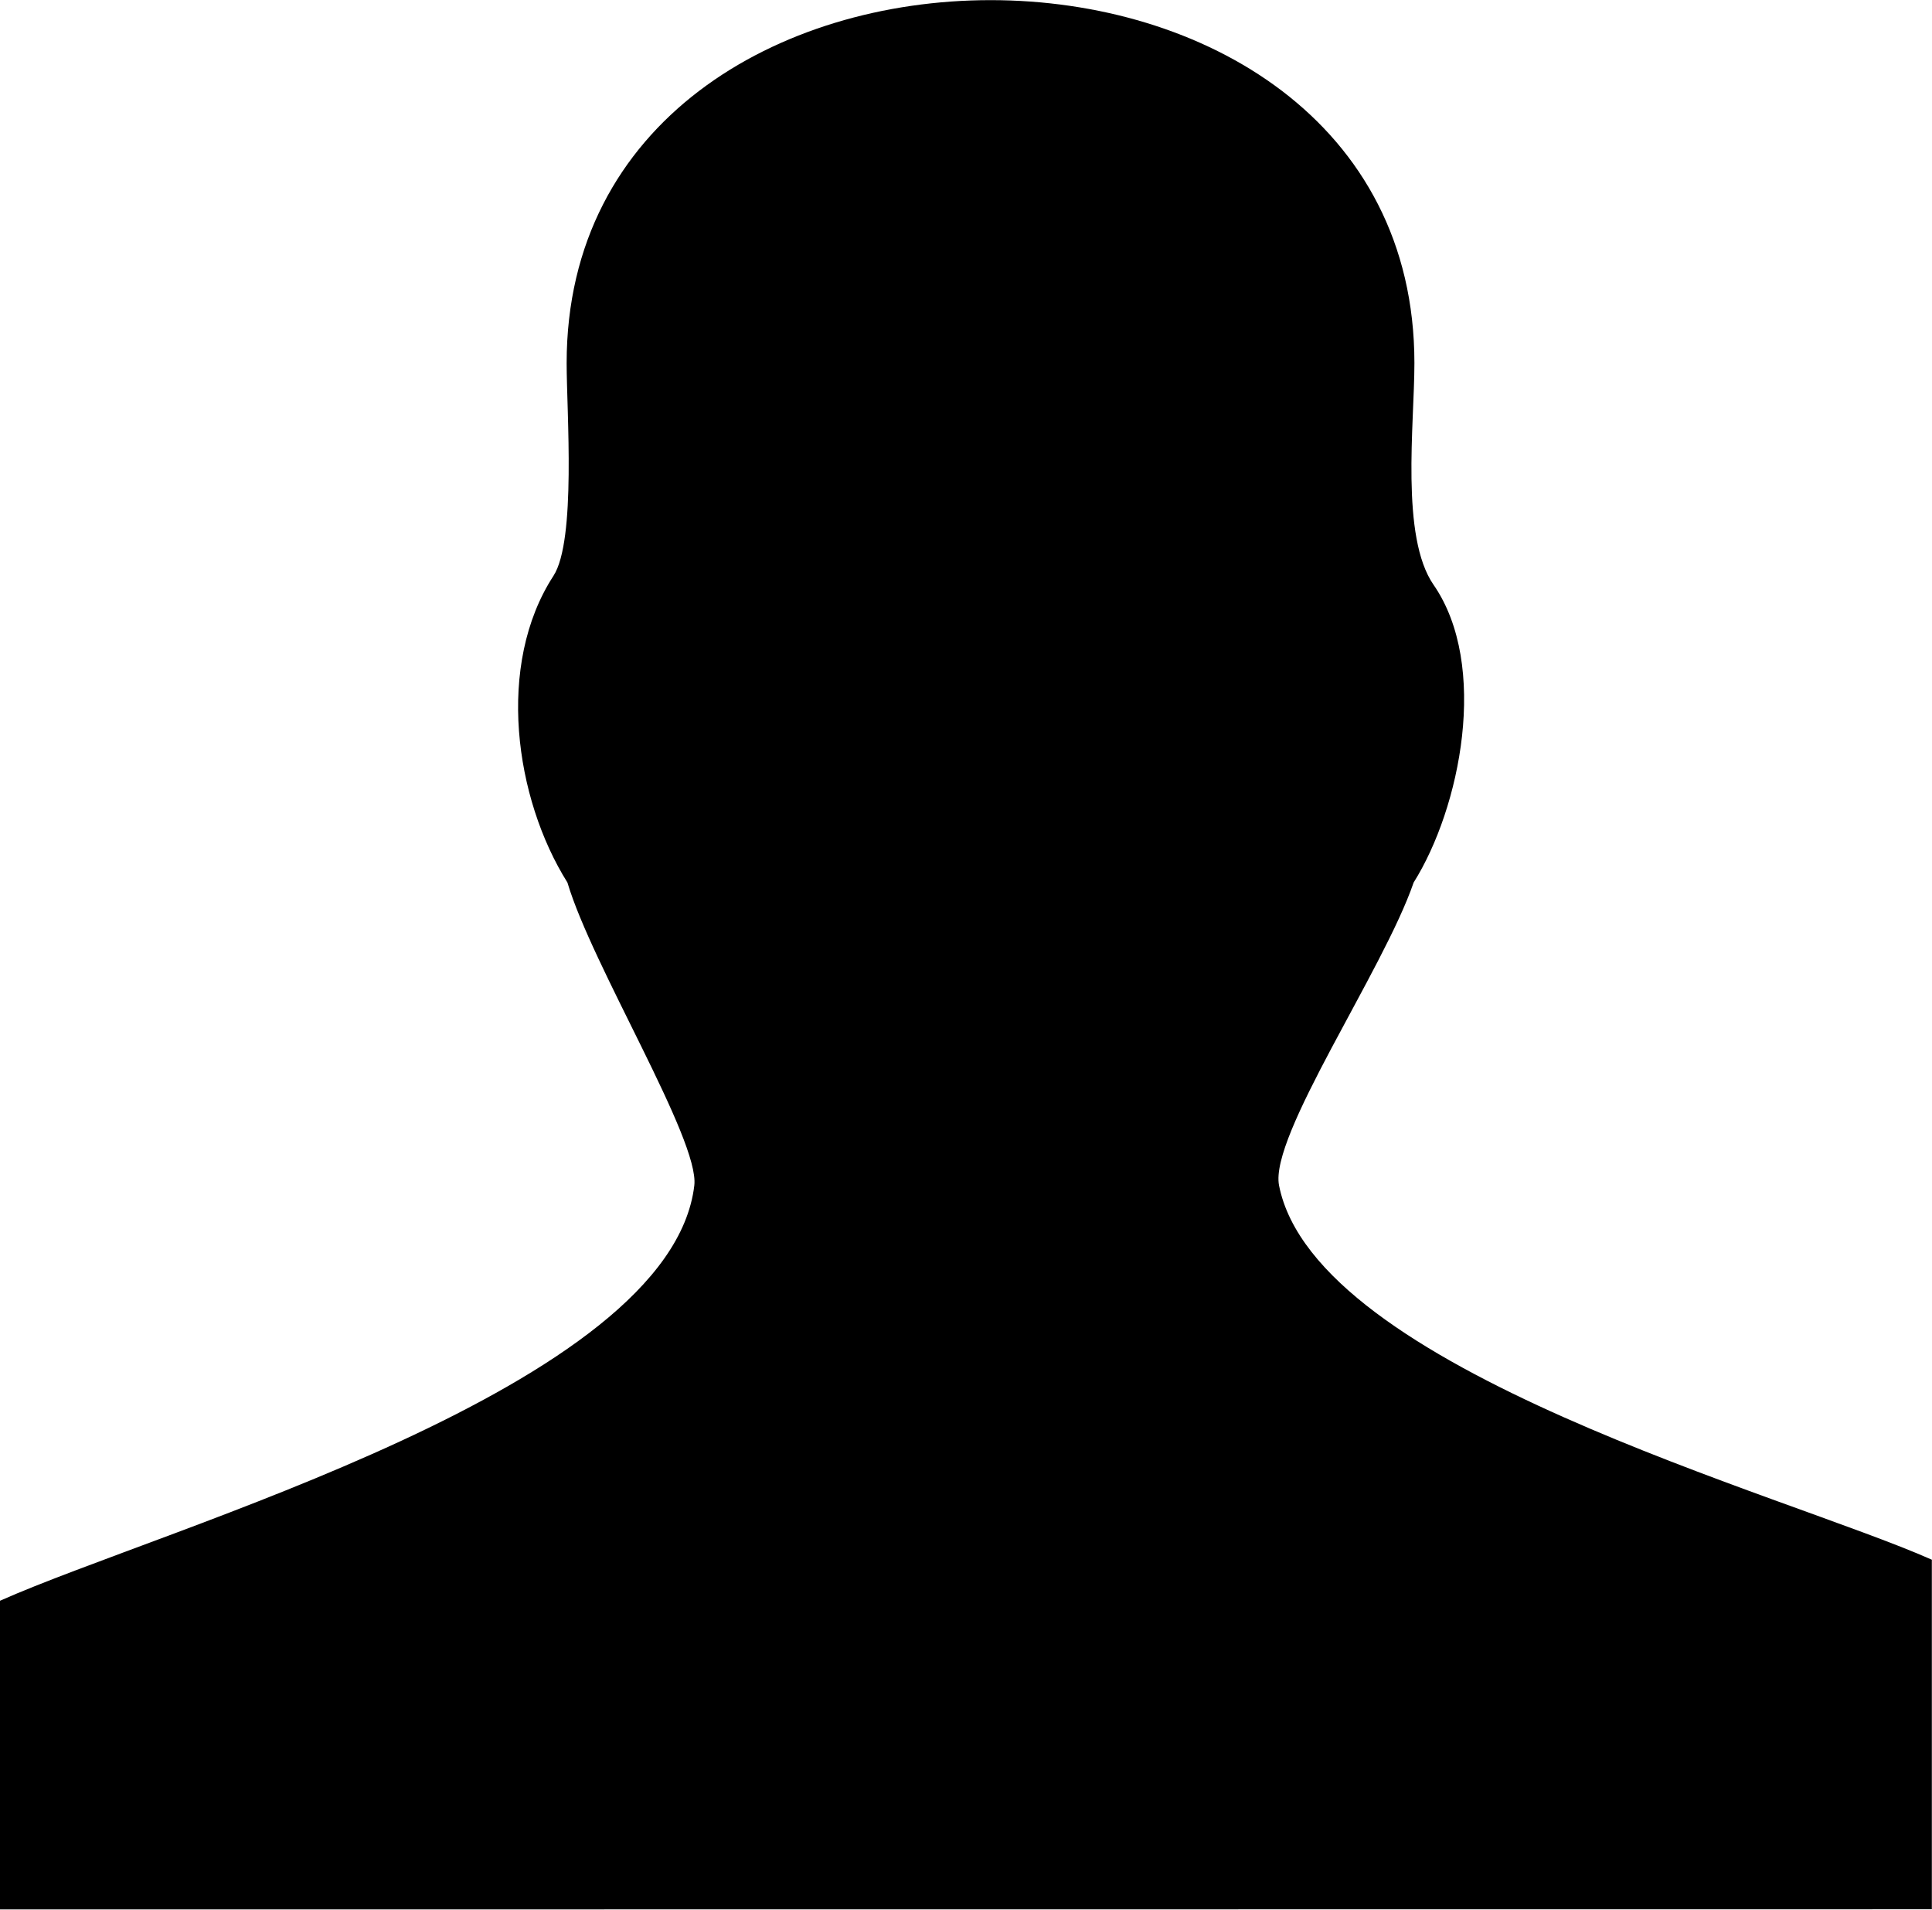
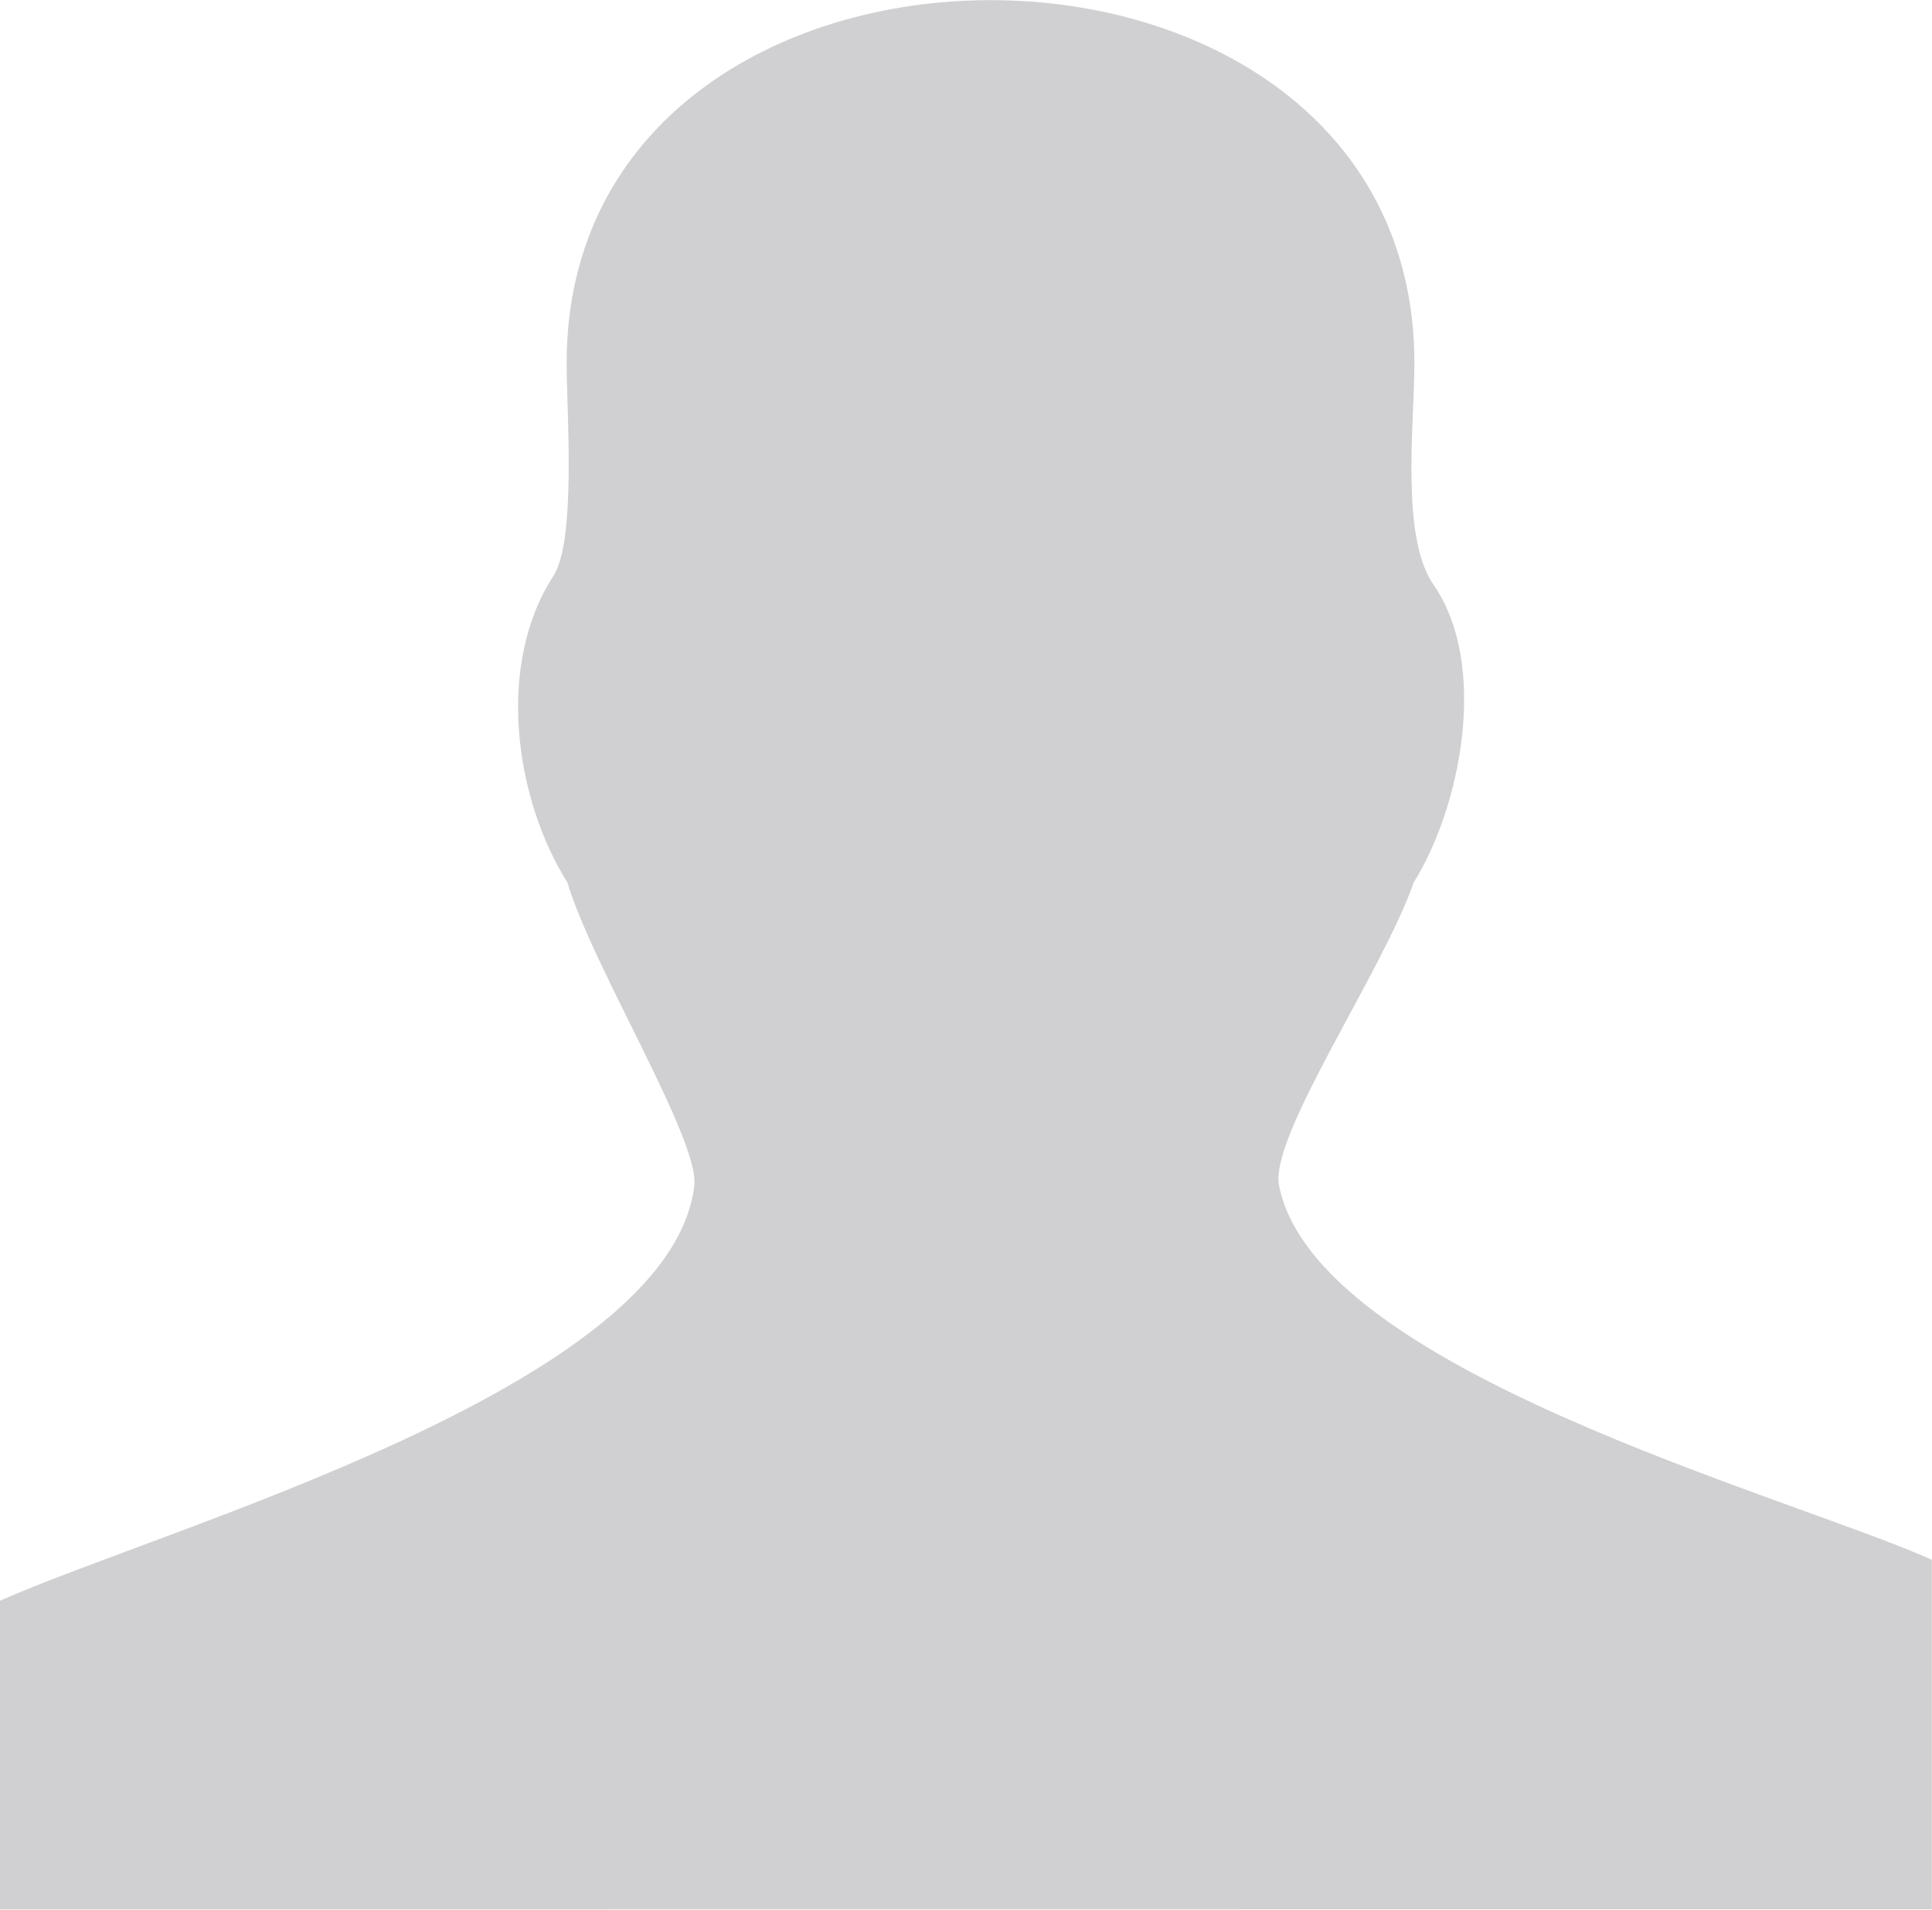
<svg xmlns="http://www.w3.org/2000/svg" version="1.1" id="Layer_1" x="0px" y="0px" viewBox="0 0 122.88 121.42" style="enable-background:new 0 0 122.88 121.42" xml:space="preserve">
-   <style type="text/css">.st0{fill-rule:evenodd;clip-rule:evenodd;}</style>
+   <style type="text/css">.st0{fill:#d0d0d2;fill-rule:evenodd;clip-rule:evenodd;}</style>
  <g>
    <path class="st0" d="M0,121.42l0-19.63c10.5-4.67,42.65-13.56,44.16-26.41c0.34-2.9-6.5-13.96-8.07-19.26 c-3.36-5.35-4.56-13.85-0.89-19.5c1.46-2.25,0.84-10.44,0.84-13.53c0-30.77,53.92-30.78,53.92,0c0,3.89-0.9,11.04,1.22,14.1 c3.54,5.12,1.71,14.19-1.27,18.93c-1.91,5.57-9.18,16.11-8.56,19.26c2.31,11.74,32.13,19.63,41.52,23.8l0,22.23L0,121.42L0,121.42z" />
  </g>
</svg>
